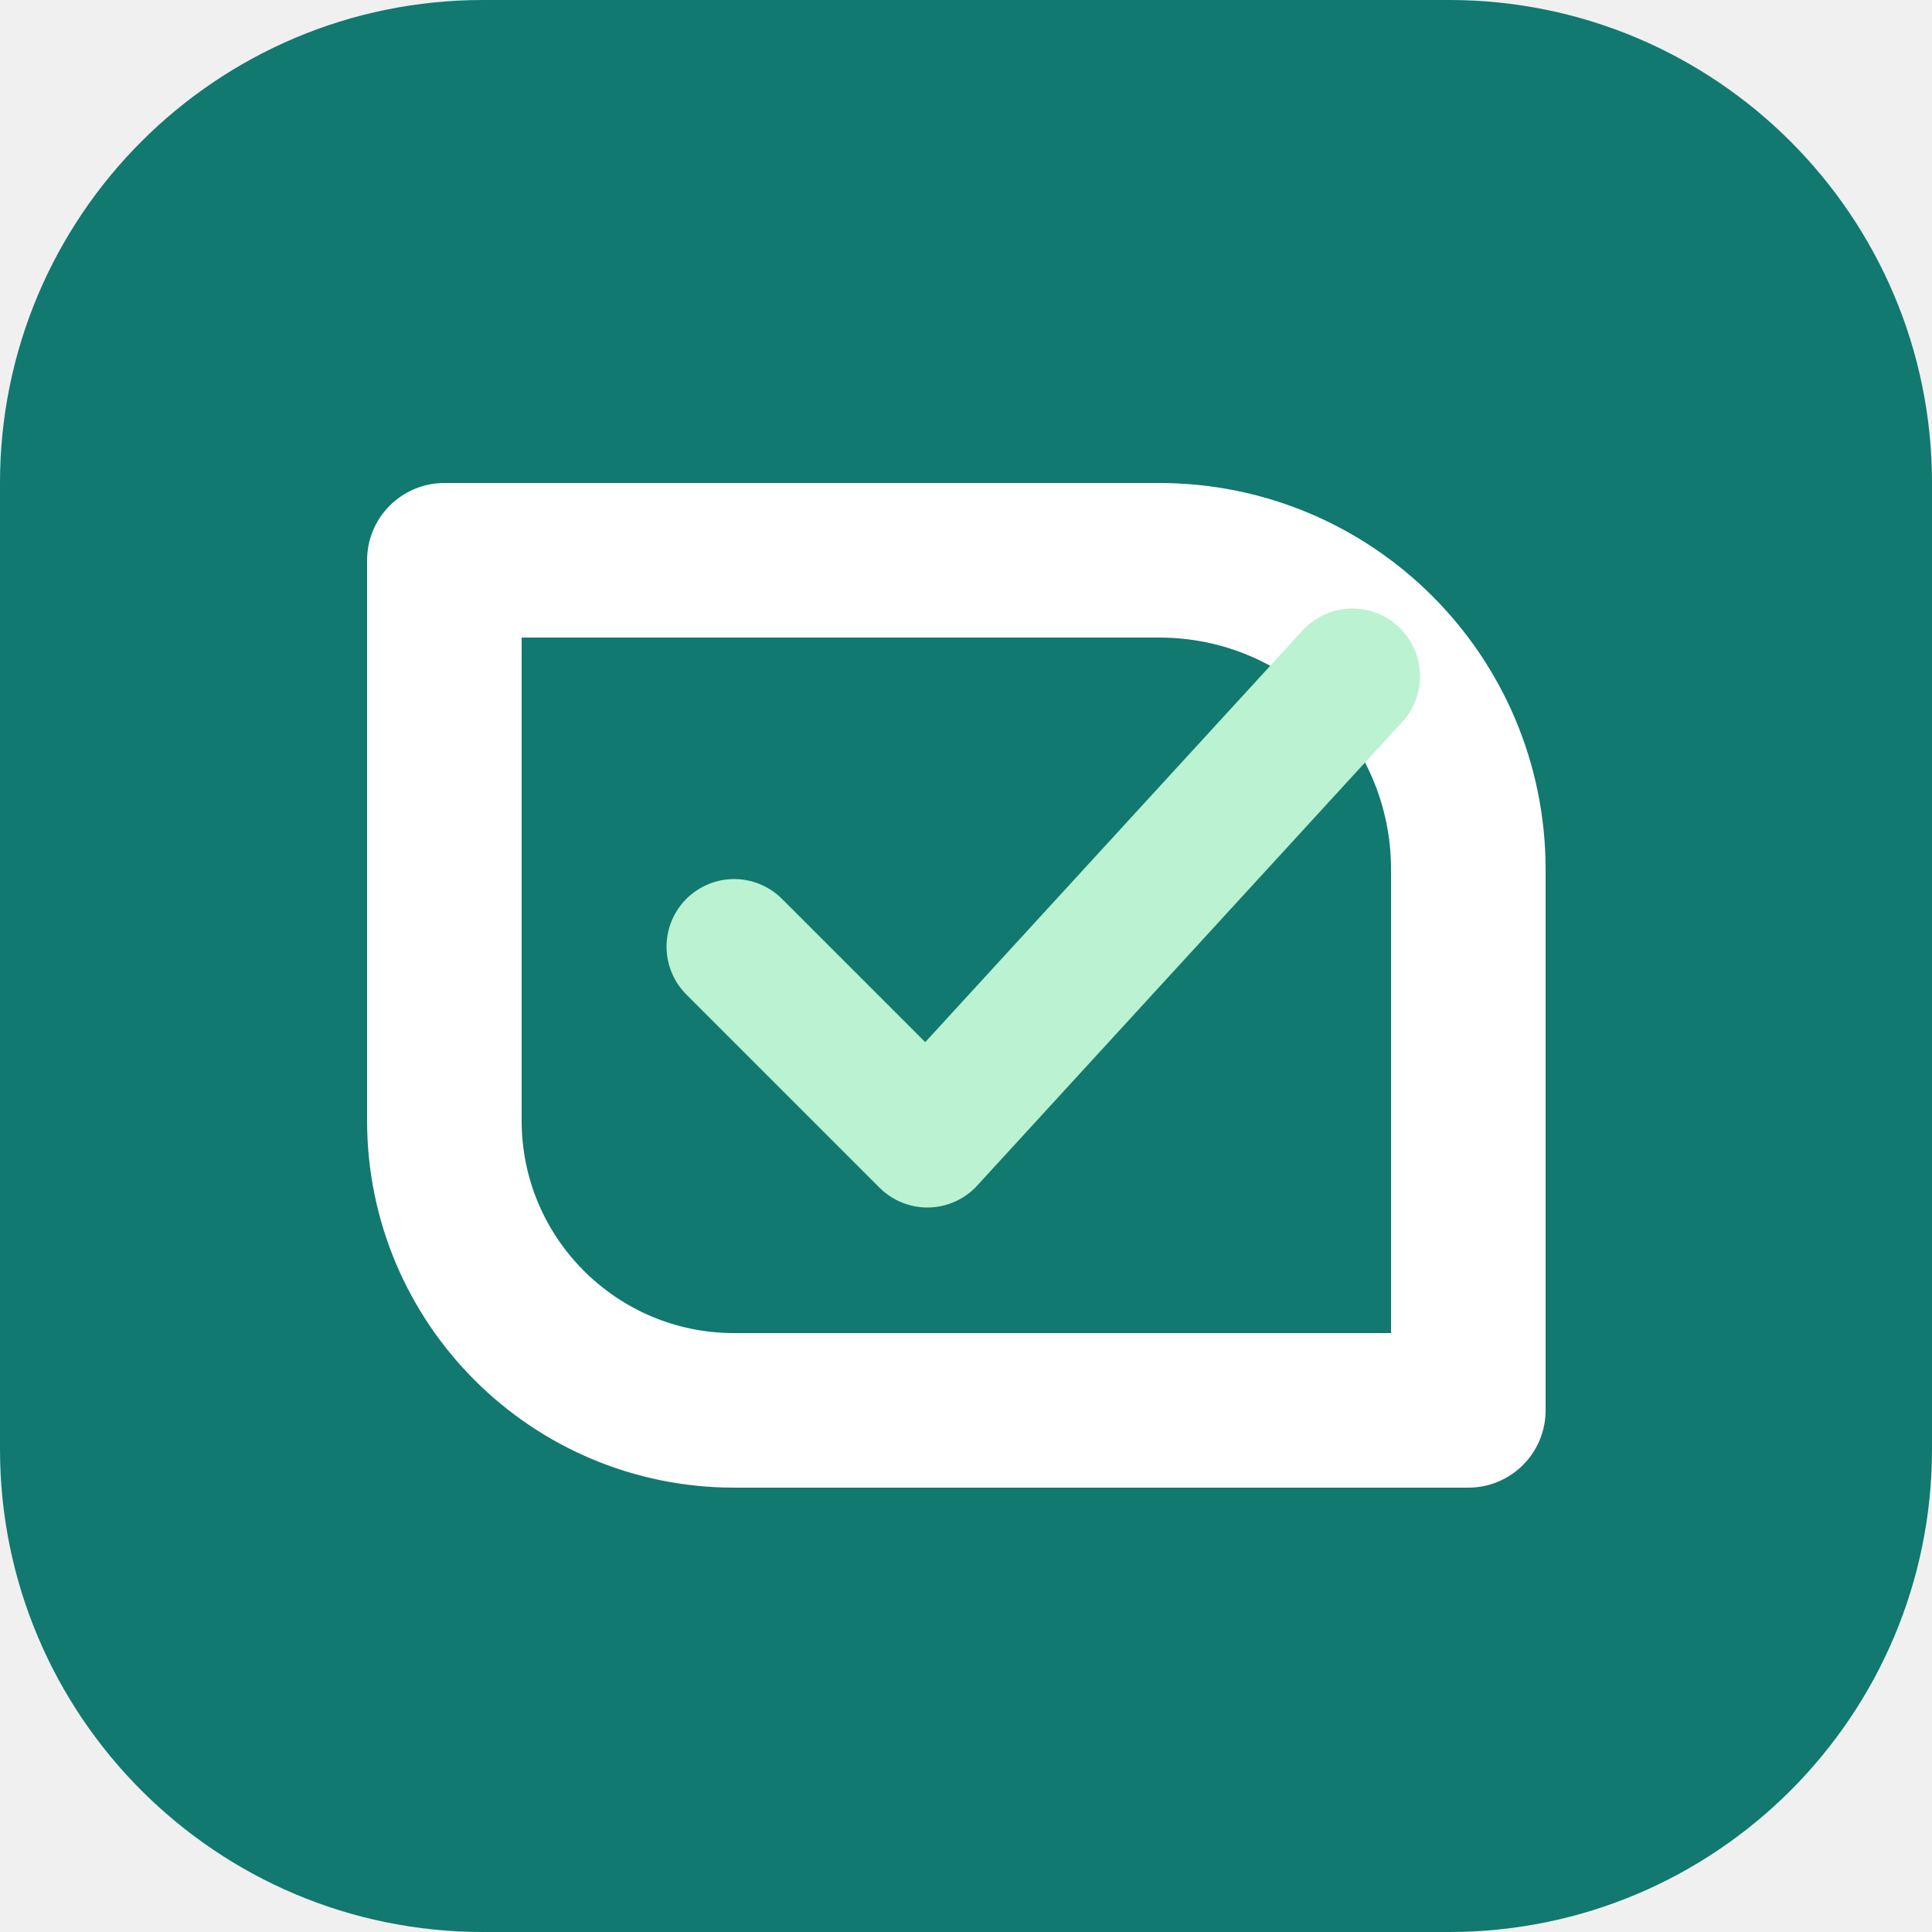
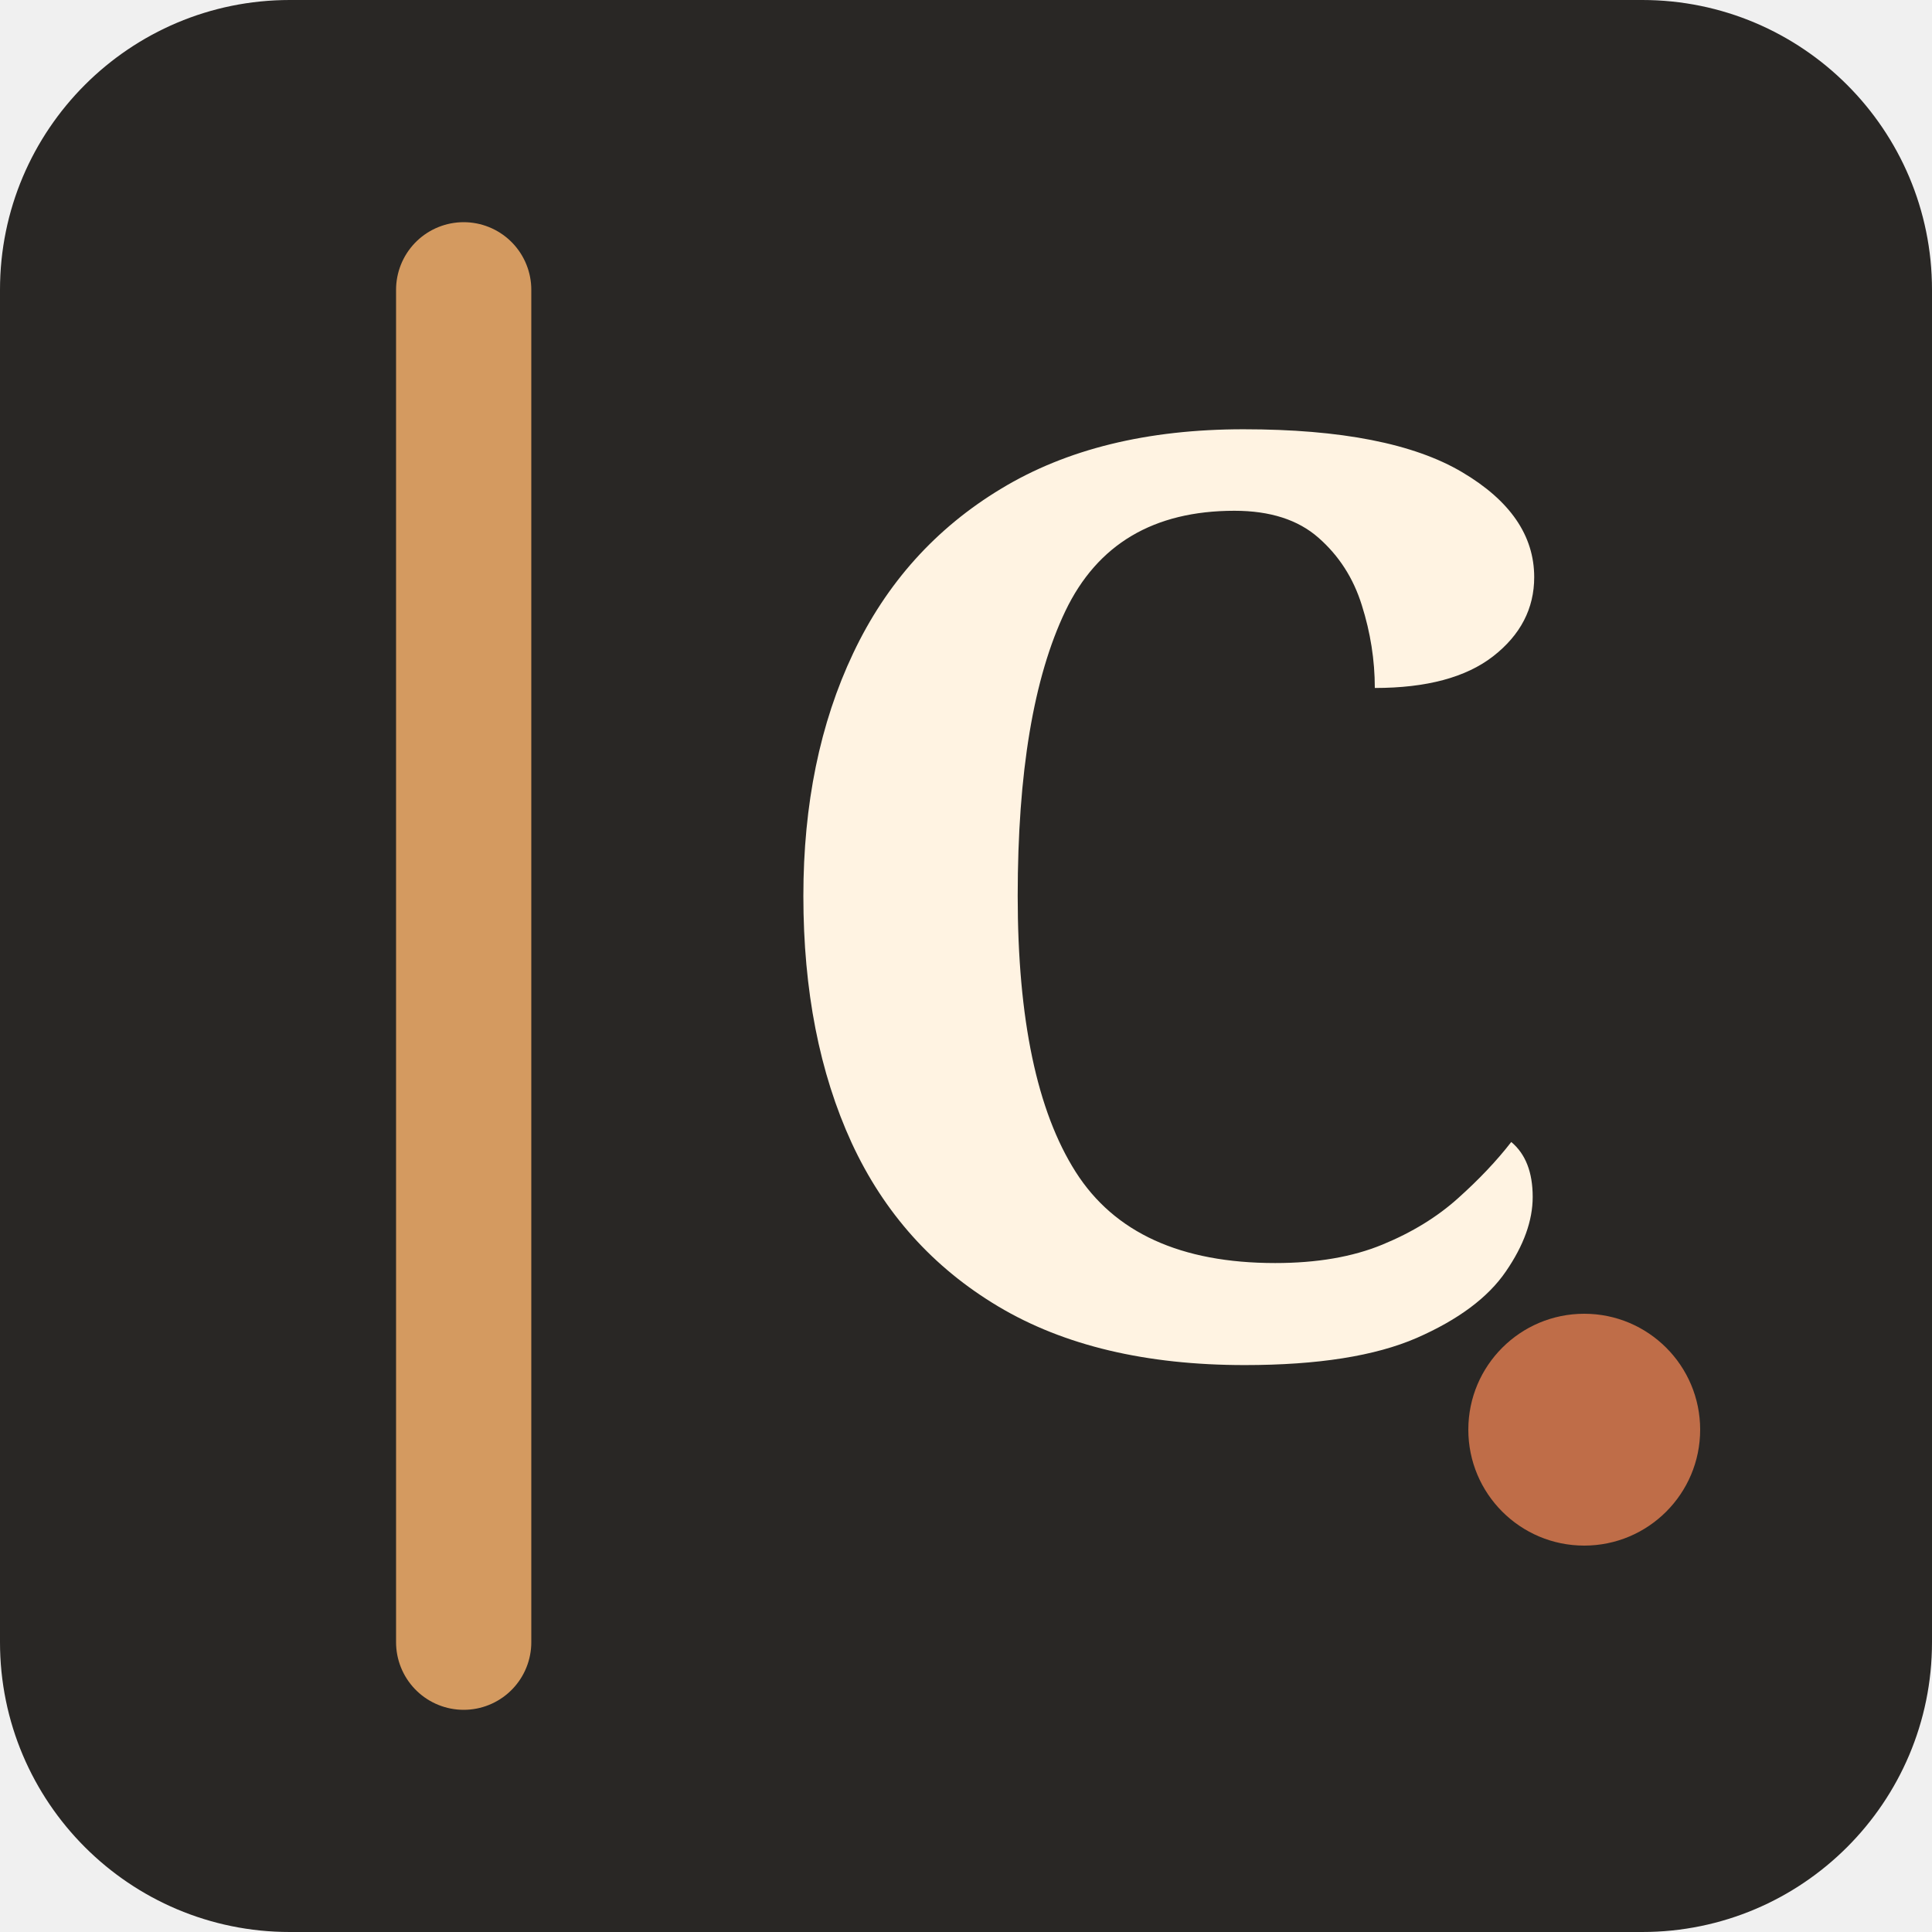
<svg xmlns="http://www.w3.org/2000/svg" viewBox="0 0 100 100">
-   <rect width="100" height="100" rx="25" fill="#11796f" />
-   <path d="M23 29h37a16 16 0 0 1 16 16v28H38A15 15 0 0 1 23 58V29Z" fill="none" stroke="white" stroke-width="8" stroke-linejoin="round" />
-   <path d="m38 49 10 10 22-24" fill="none" stroke="#baf2d2" stroke-width="7" stroke-linecap="round" stroke-linejoin="round" />
+   <rect width="100" height="100" rx="15" fill="#292725" />
+   <path d="M24 15v70" stroke="#d49a60" stroke-width="7" stroke-linecap="round" />
+   <text x="60" y="70" text-anchor="middle" font-size="66" font-family="Georgia,serif" font-weight="bold" fill="#fff3e2">C</text>
+   <circle cx="82" cy="74" r="6" fill="#bf6d48" />
</svg>
